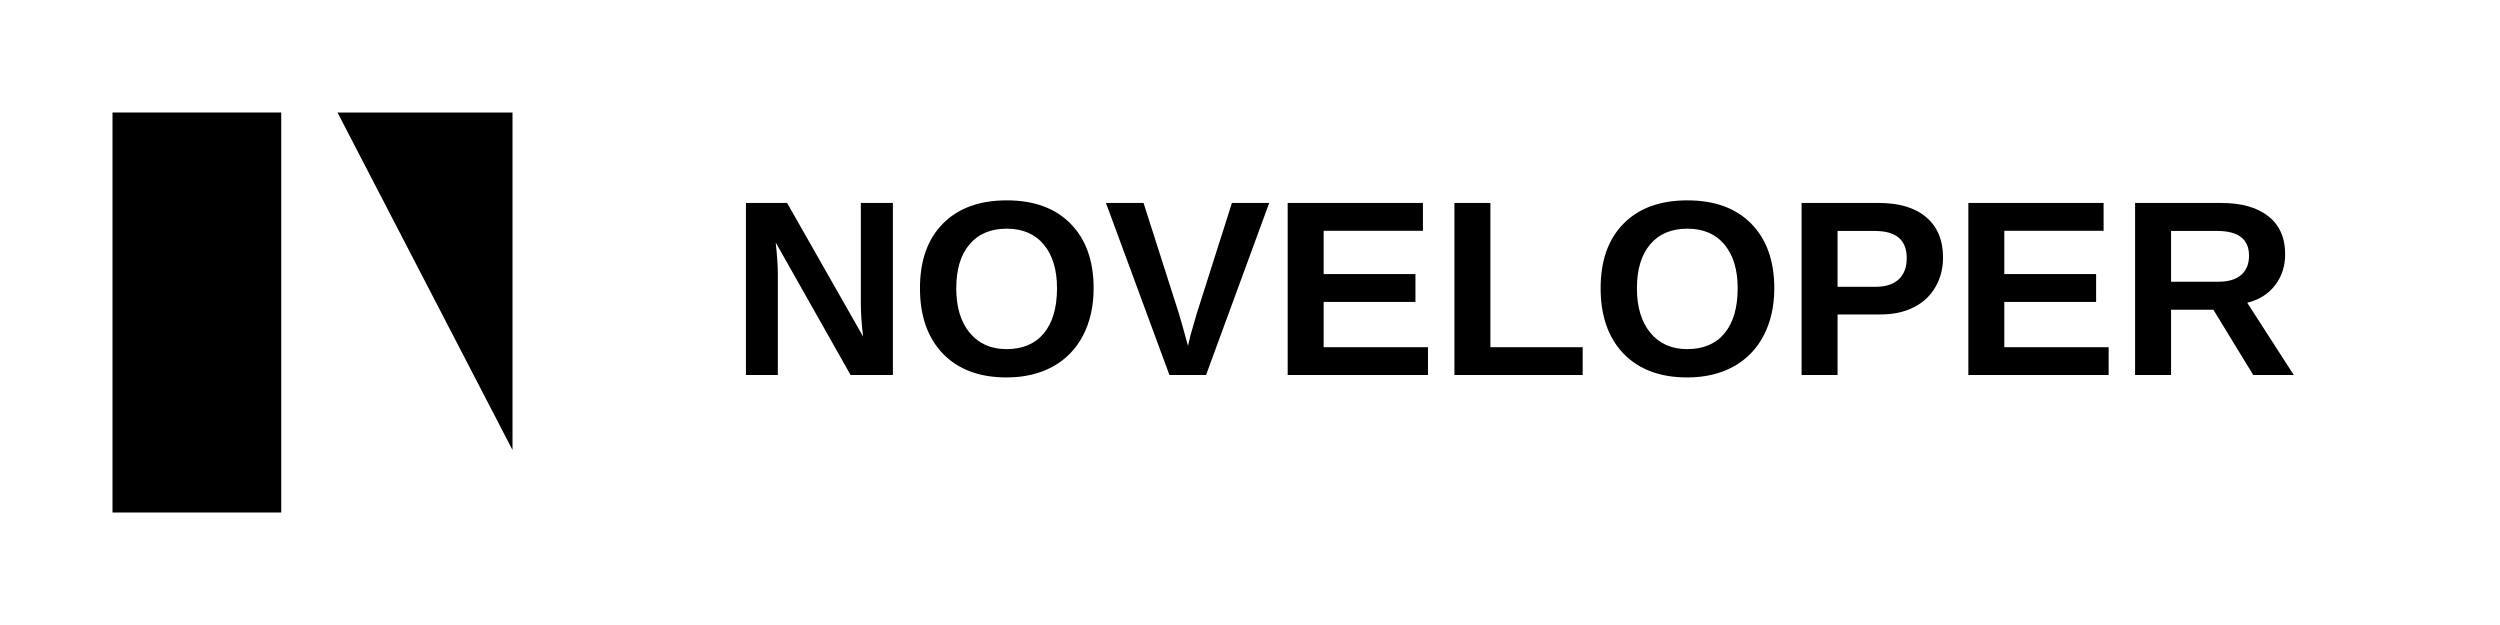
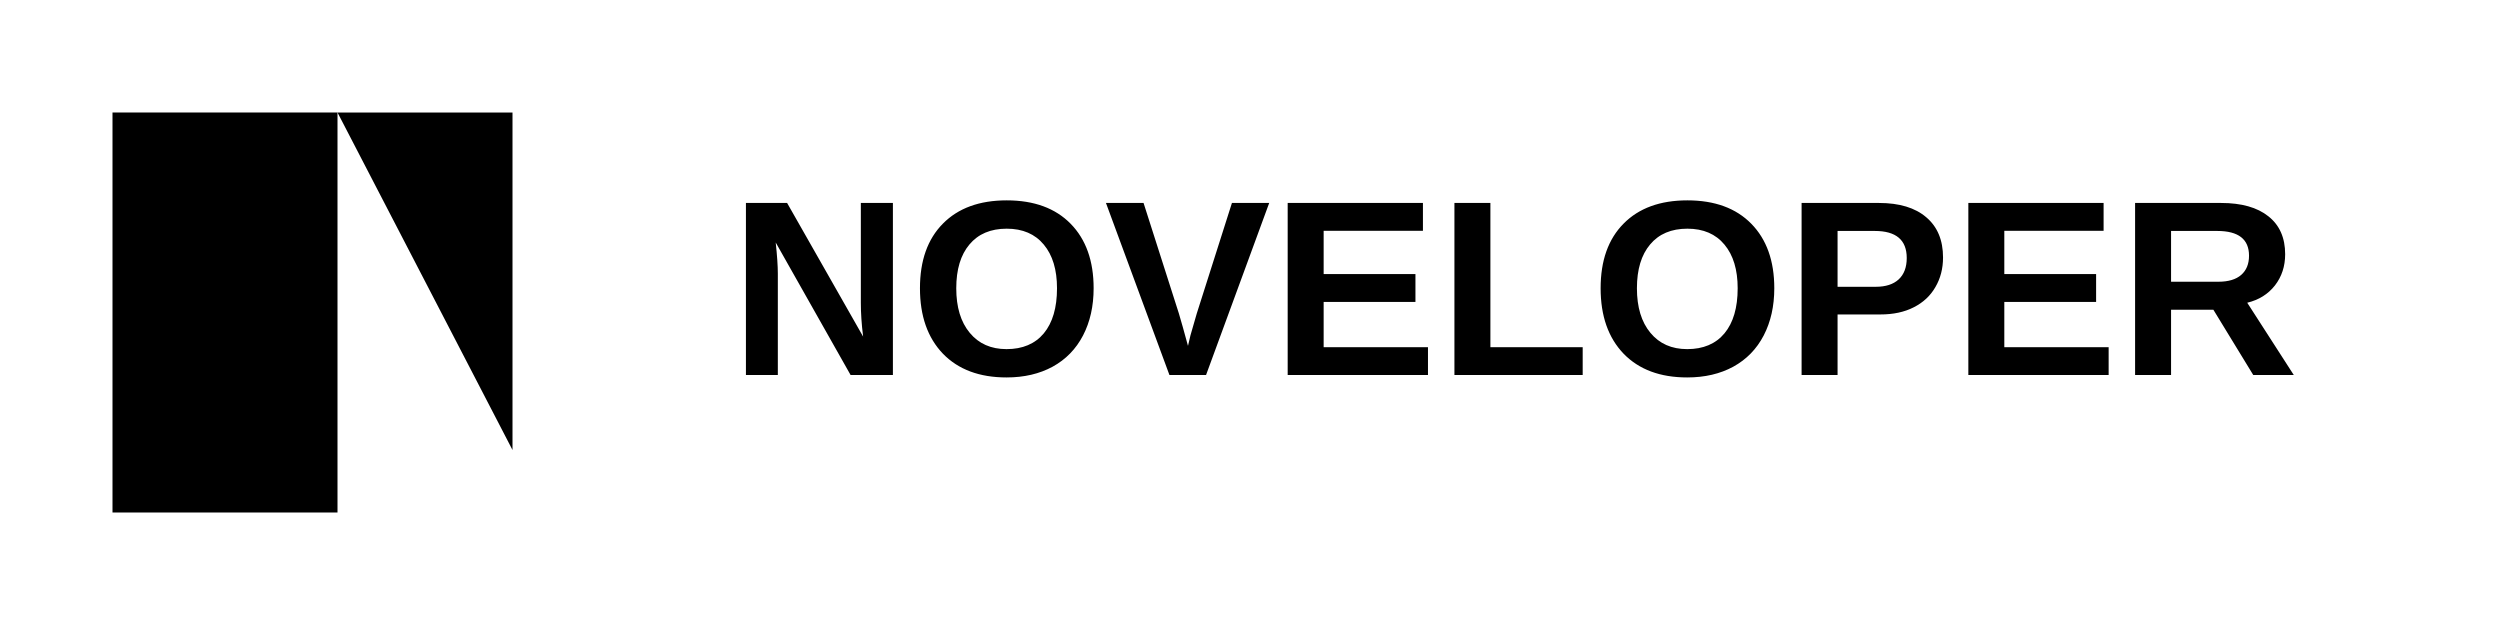
<svg xmlns="http://www.w3.org/2000/svg" width="240" height="60" viewBox="0 0 240 60">
  <g>
    <g transform="translate(0, 0)">
-       <rect x="10.8" y="10.8" width="16.2" height="38.4" fill="black" />
+       <rect x="10.8" y="10.8" width="21.6" height="38.4" fill="black" />
      <path d="M 32.4,10.8 L 49.2,10.8 L 49.2,43.2 L 32.4,10.8 Z" fill="black" />
    </g>
  </g>
  <text x="70" y="36" font-family="Arial, sans-serif" font-weight="bold" font-size="24" fill="black">NOVELOPER</text>
</svg>
